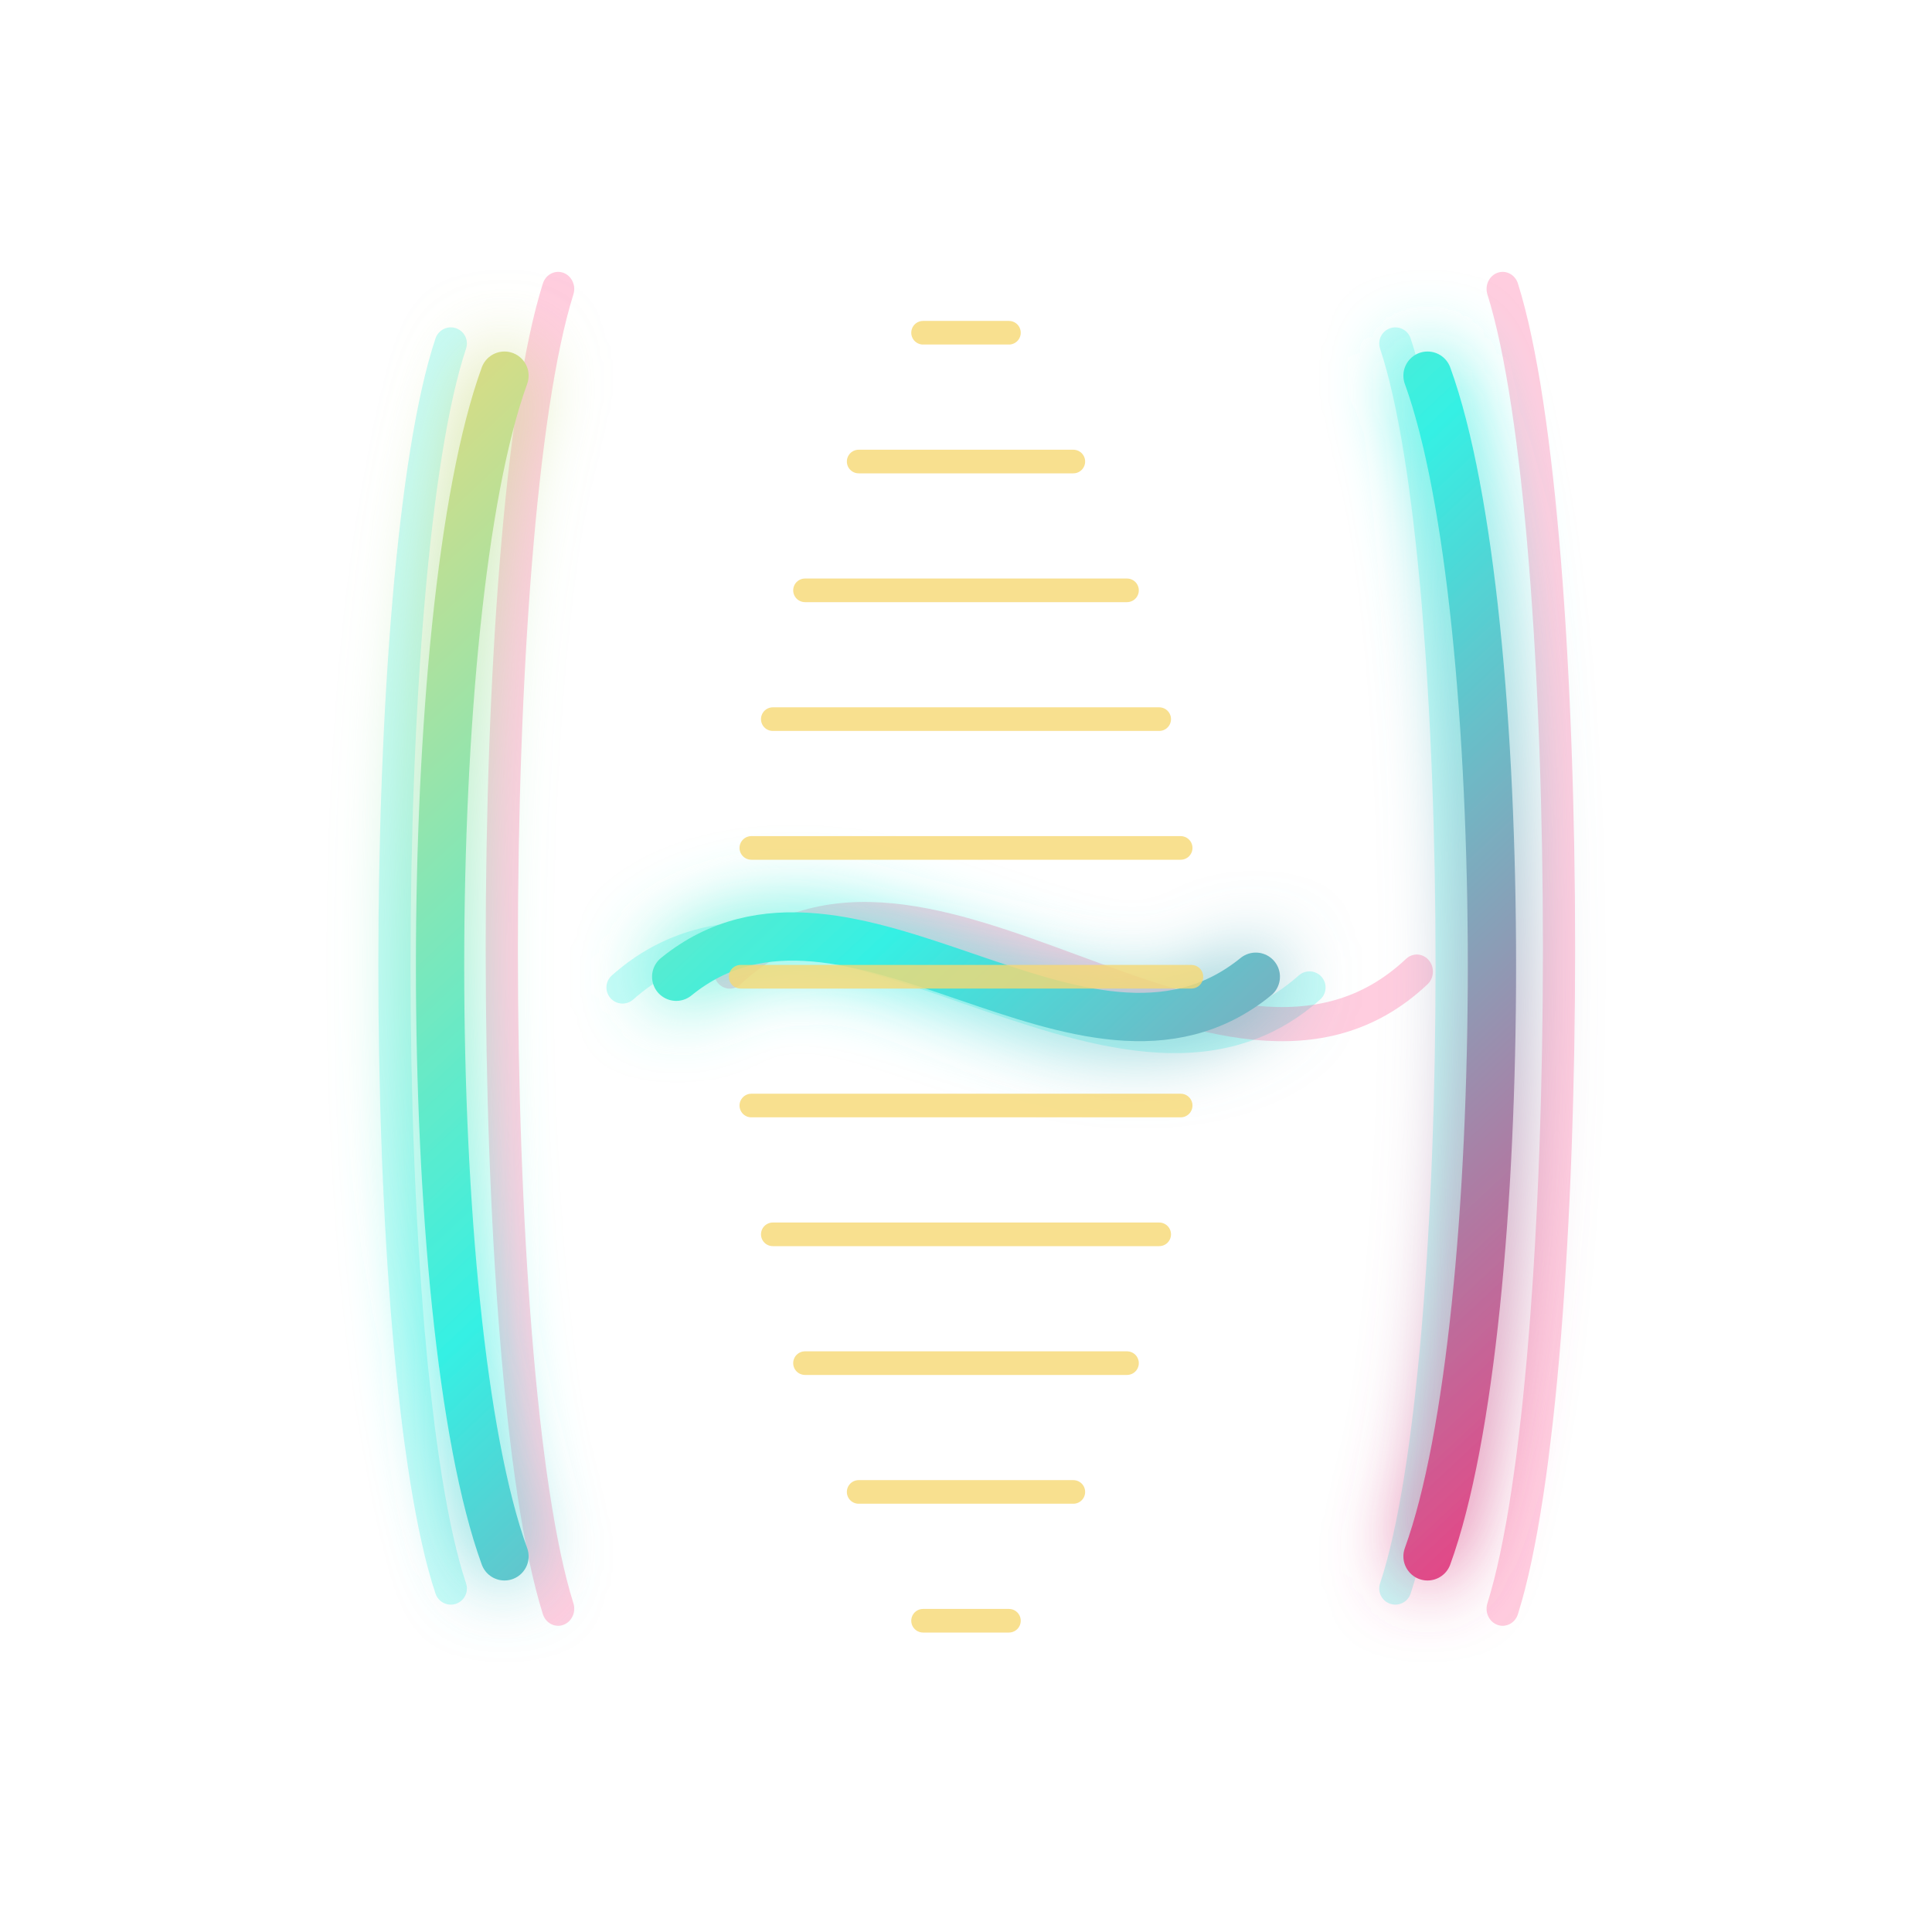
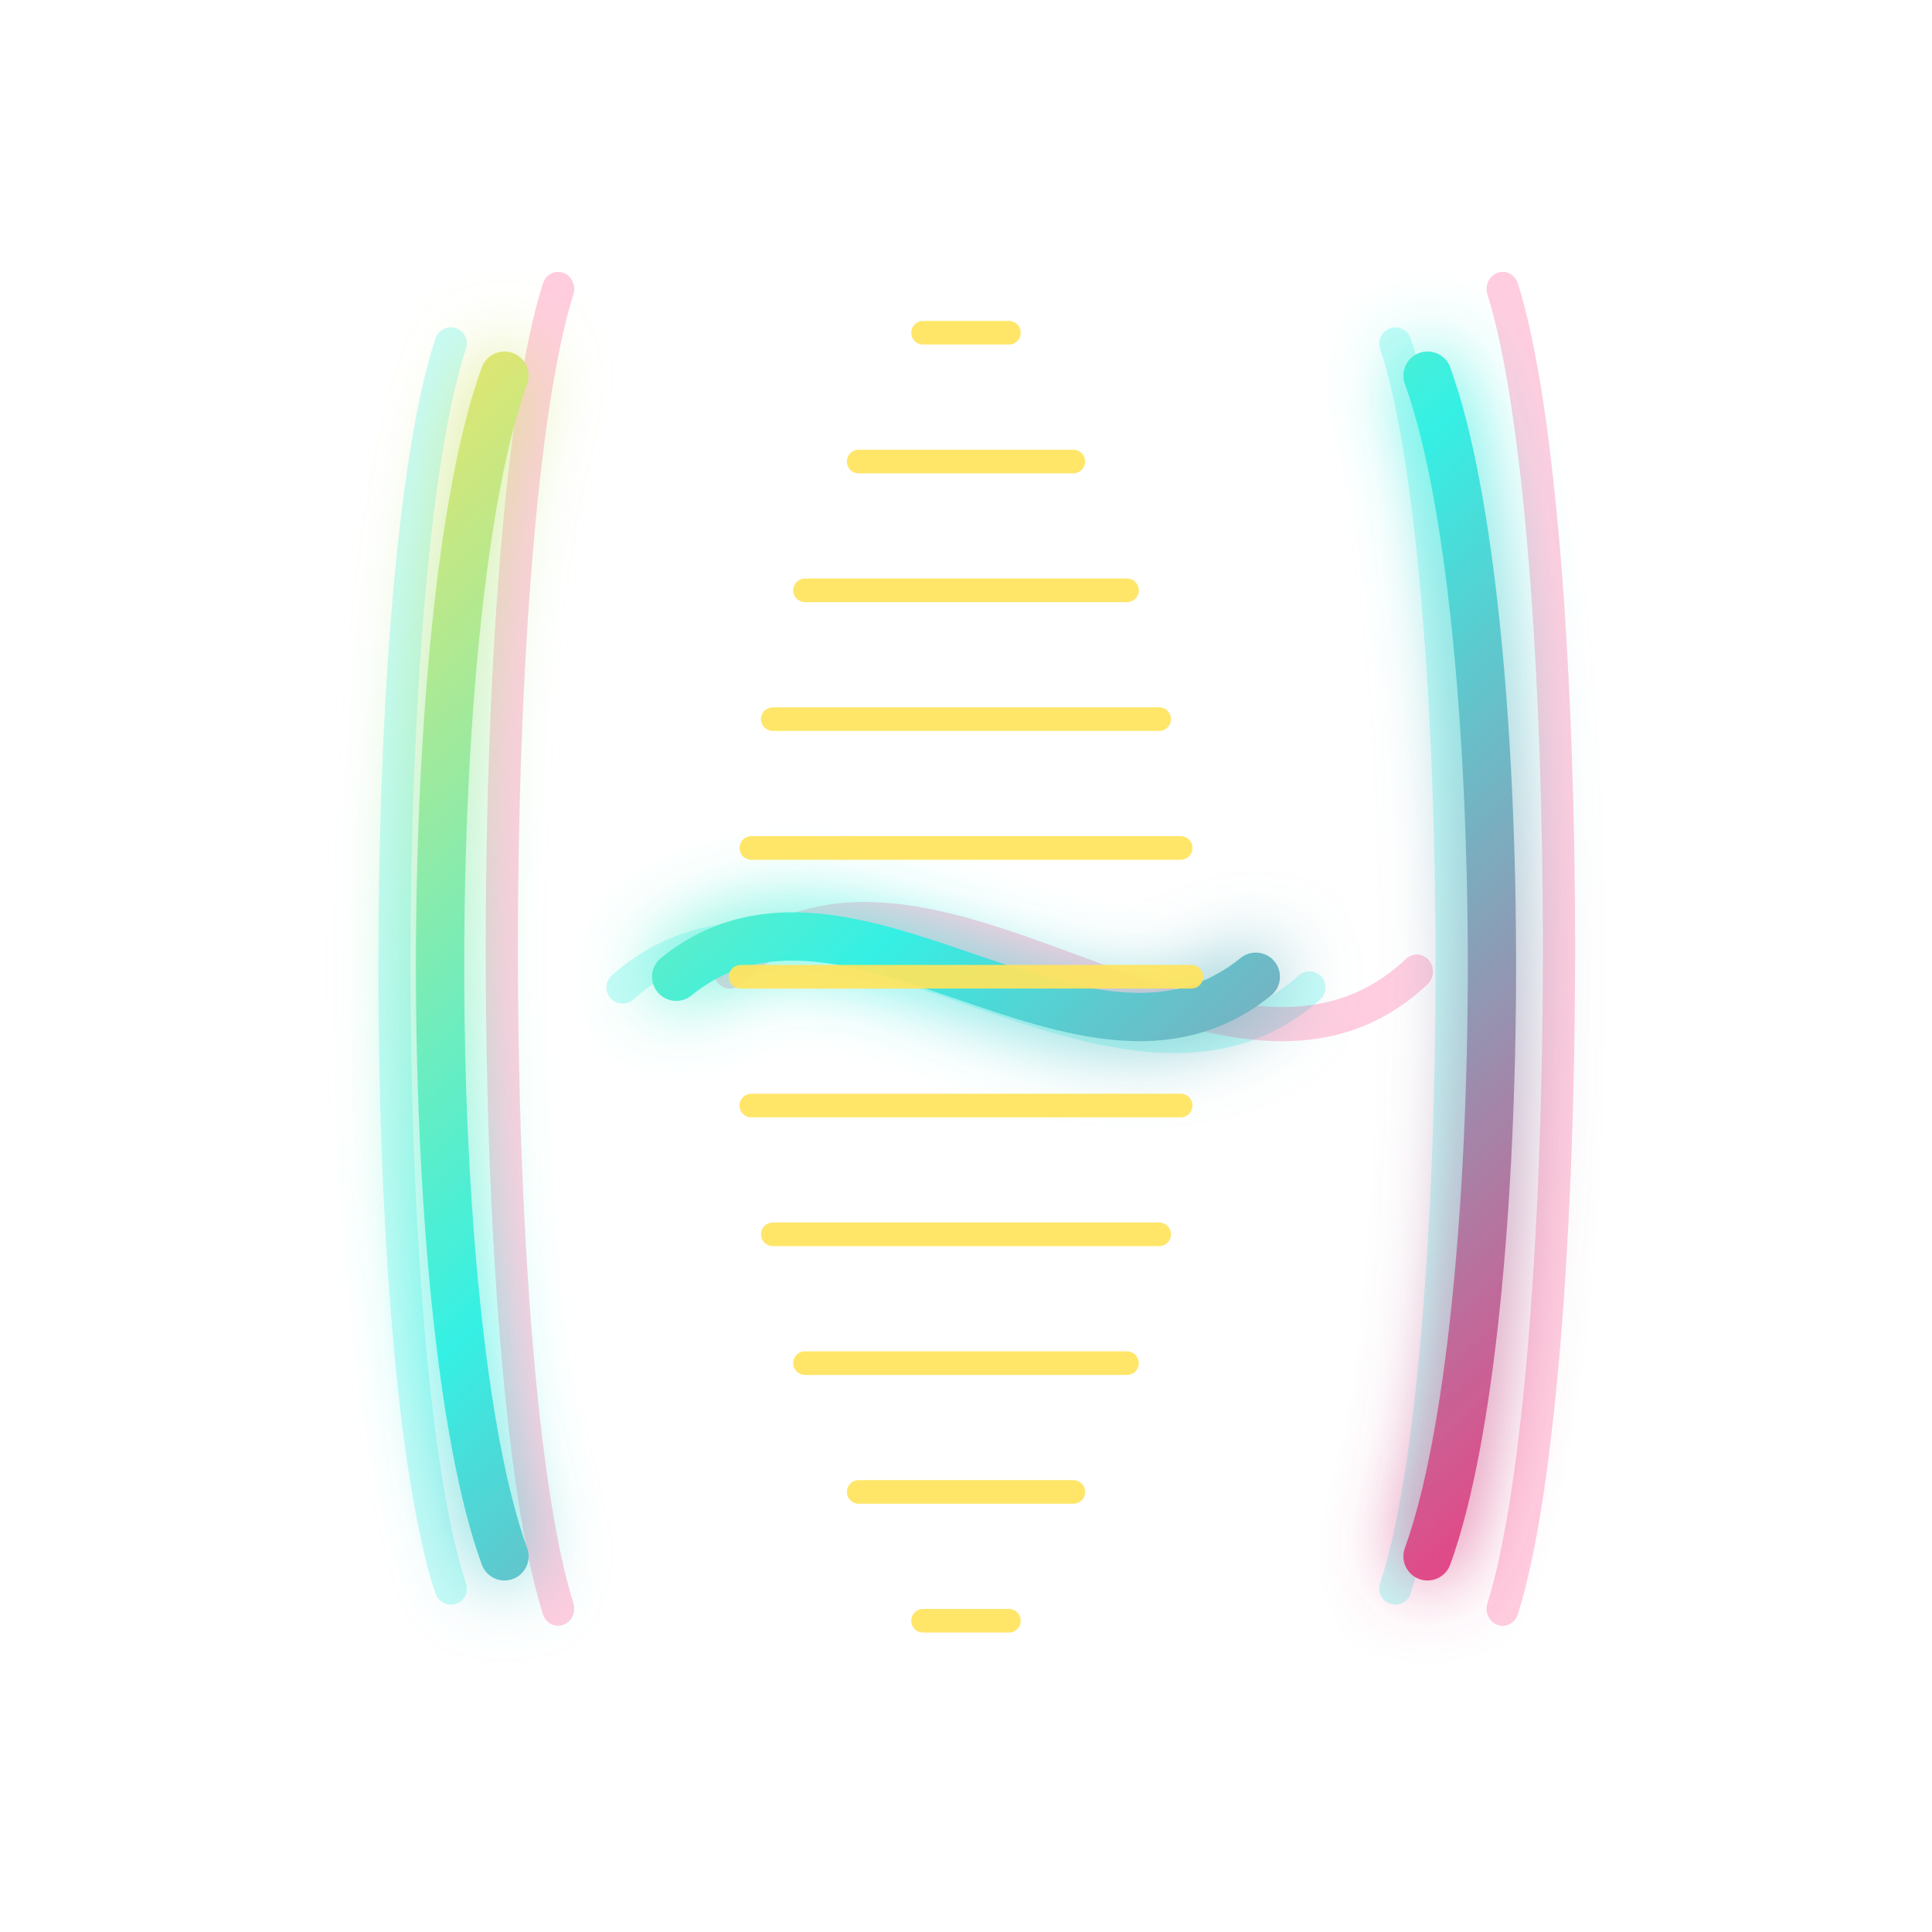
<svg xmlns="http://www.w3.org/2000/svg" viewBox="0 0 180 180" role="img" aria-labelledby="title desc">
  <defs>
    <linearGradient id="main" x1="32" y1="28" x2="148" y2="152" gradientUnits="userSpaceOnUse">
-       <stop stop-color="#f6d873" />
+       <stop stop-color="#ffe45c" />
      <stop offset="0.46" stop-color="#35f0e4" />
      <stop offset="1" stop-color="#ff2d78" />
    </linearGradient>
    <filter id="glow" x="-30%" y="-30%" width="160%" height="160%">
      <feGaussianBlur stdDeviation="3.5" result="blur" />
      <feMerge>
        <feMergeNode in="blur" />
        <feMergeNode in="SourceGraphic" />
      </feMerge>
    </filter>
  </defs>
  <g fill="none" stroke-linecap="round" stroke-linejoin="round">
    <g opacity="0.28" stroke="#35f0e4" stroke-width="3">
      <path d="M42 32c-7 21-7 95 0 116" />
      <path d="M130 32c7 21 7 95 0 116" />
      <path d="M58 92c18-16 46 16 64 0" />
    </g>
    <g opacity="0.24" stroke="#ff2d78" stroke-width="3" transform="translate(10 -7) scale(1 1.06)">
      <path d="M42 32c-7 21-7 95 0 116" />
      <path d="M130 32c7 21 7 95 0 116" />
      <path d="M58 92c18-16 46 16 64 0" />
    </g>
    <g filter="url(#glow)" stroke="url(#main)" stroke-width="4.5">
      <path d="M47 35c-8 22-8 88 0 110" />
      <path d="M133 35c8 22 8 88 0 110" />
      <path d="M63 91c16-13 38 13 54 0" />
    </g>
-     <g stroke="#f6d873" stroke-width="2.2" opacity="0.8">
+     <g stroke="#ffe45c" stroke-width="2.2" opacity="0.92">
      <path d="M86 31h8" />
      <path d="M80 43h20" />
      <path d="M75 55h30" />
      <path d="M72 67h36" />
      <path d="M70 79h40" />
      <path d="M69 91h42" />
      <path d="M70 103h40" />
      <path d="M72 115h36" />
      <path d="M75 127h30" />
      <path d="M80 139h20" />
      <path d="M86 151h8" />
    </g>
  </g>
</svg>
